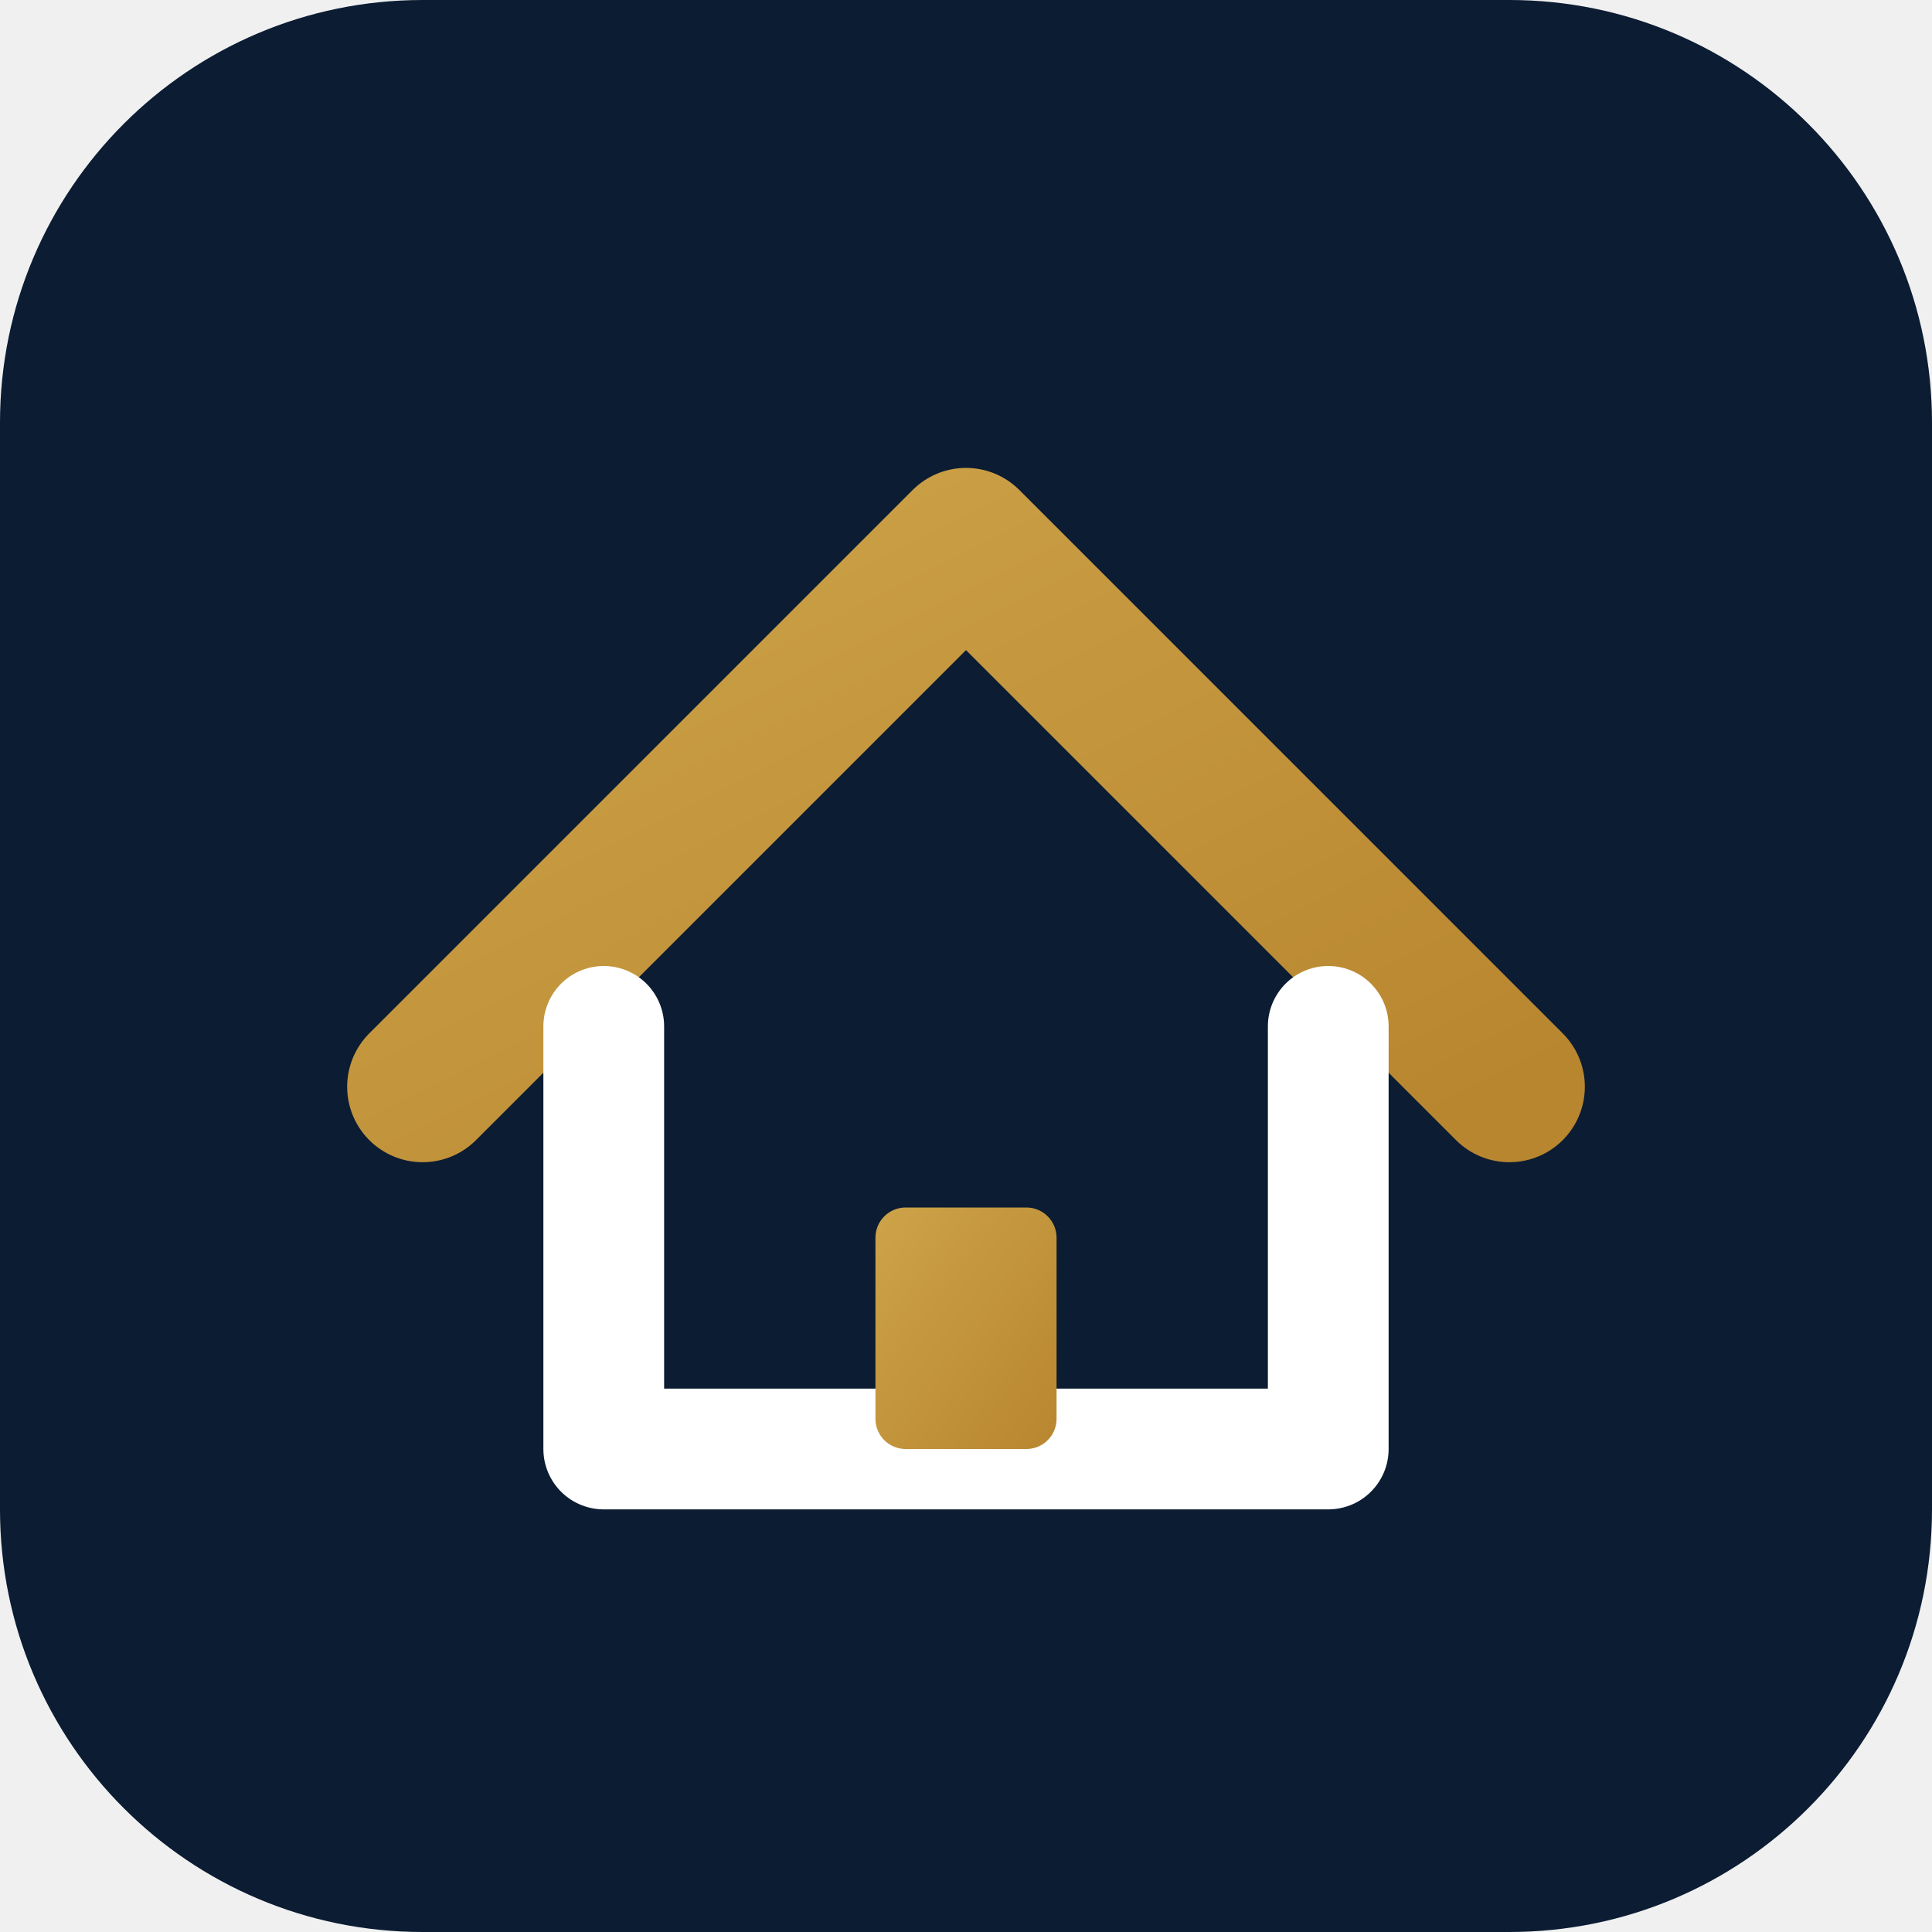
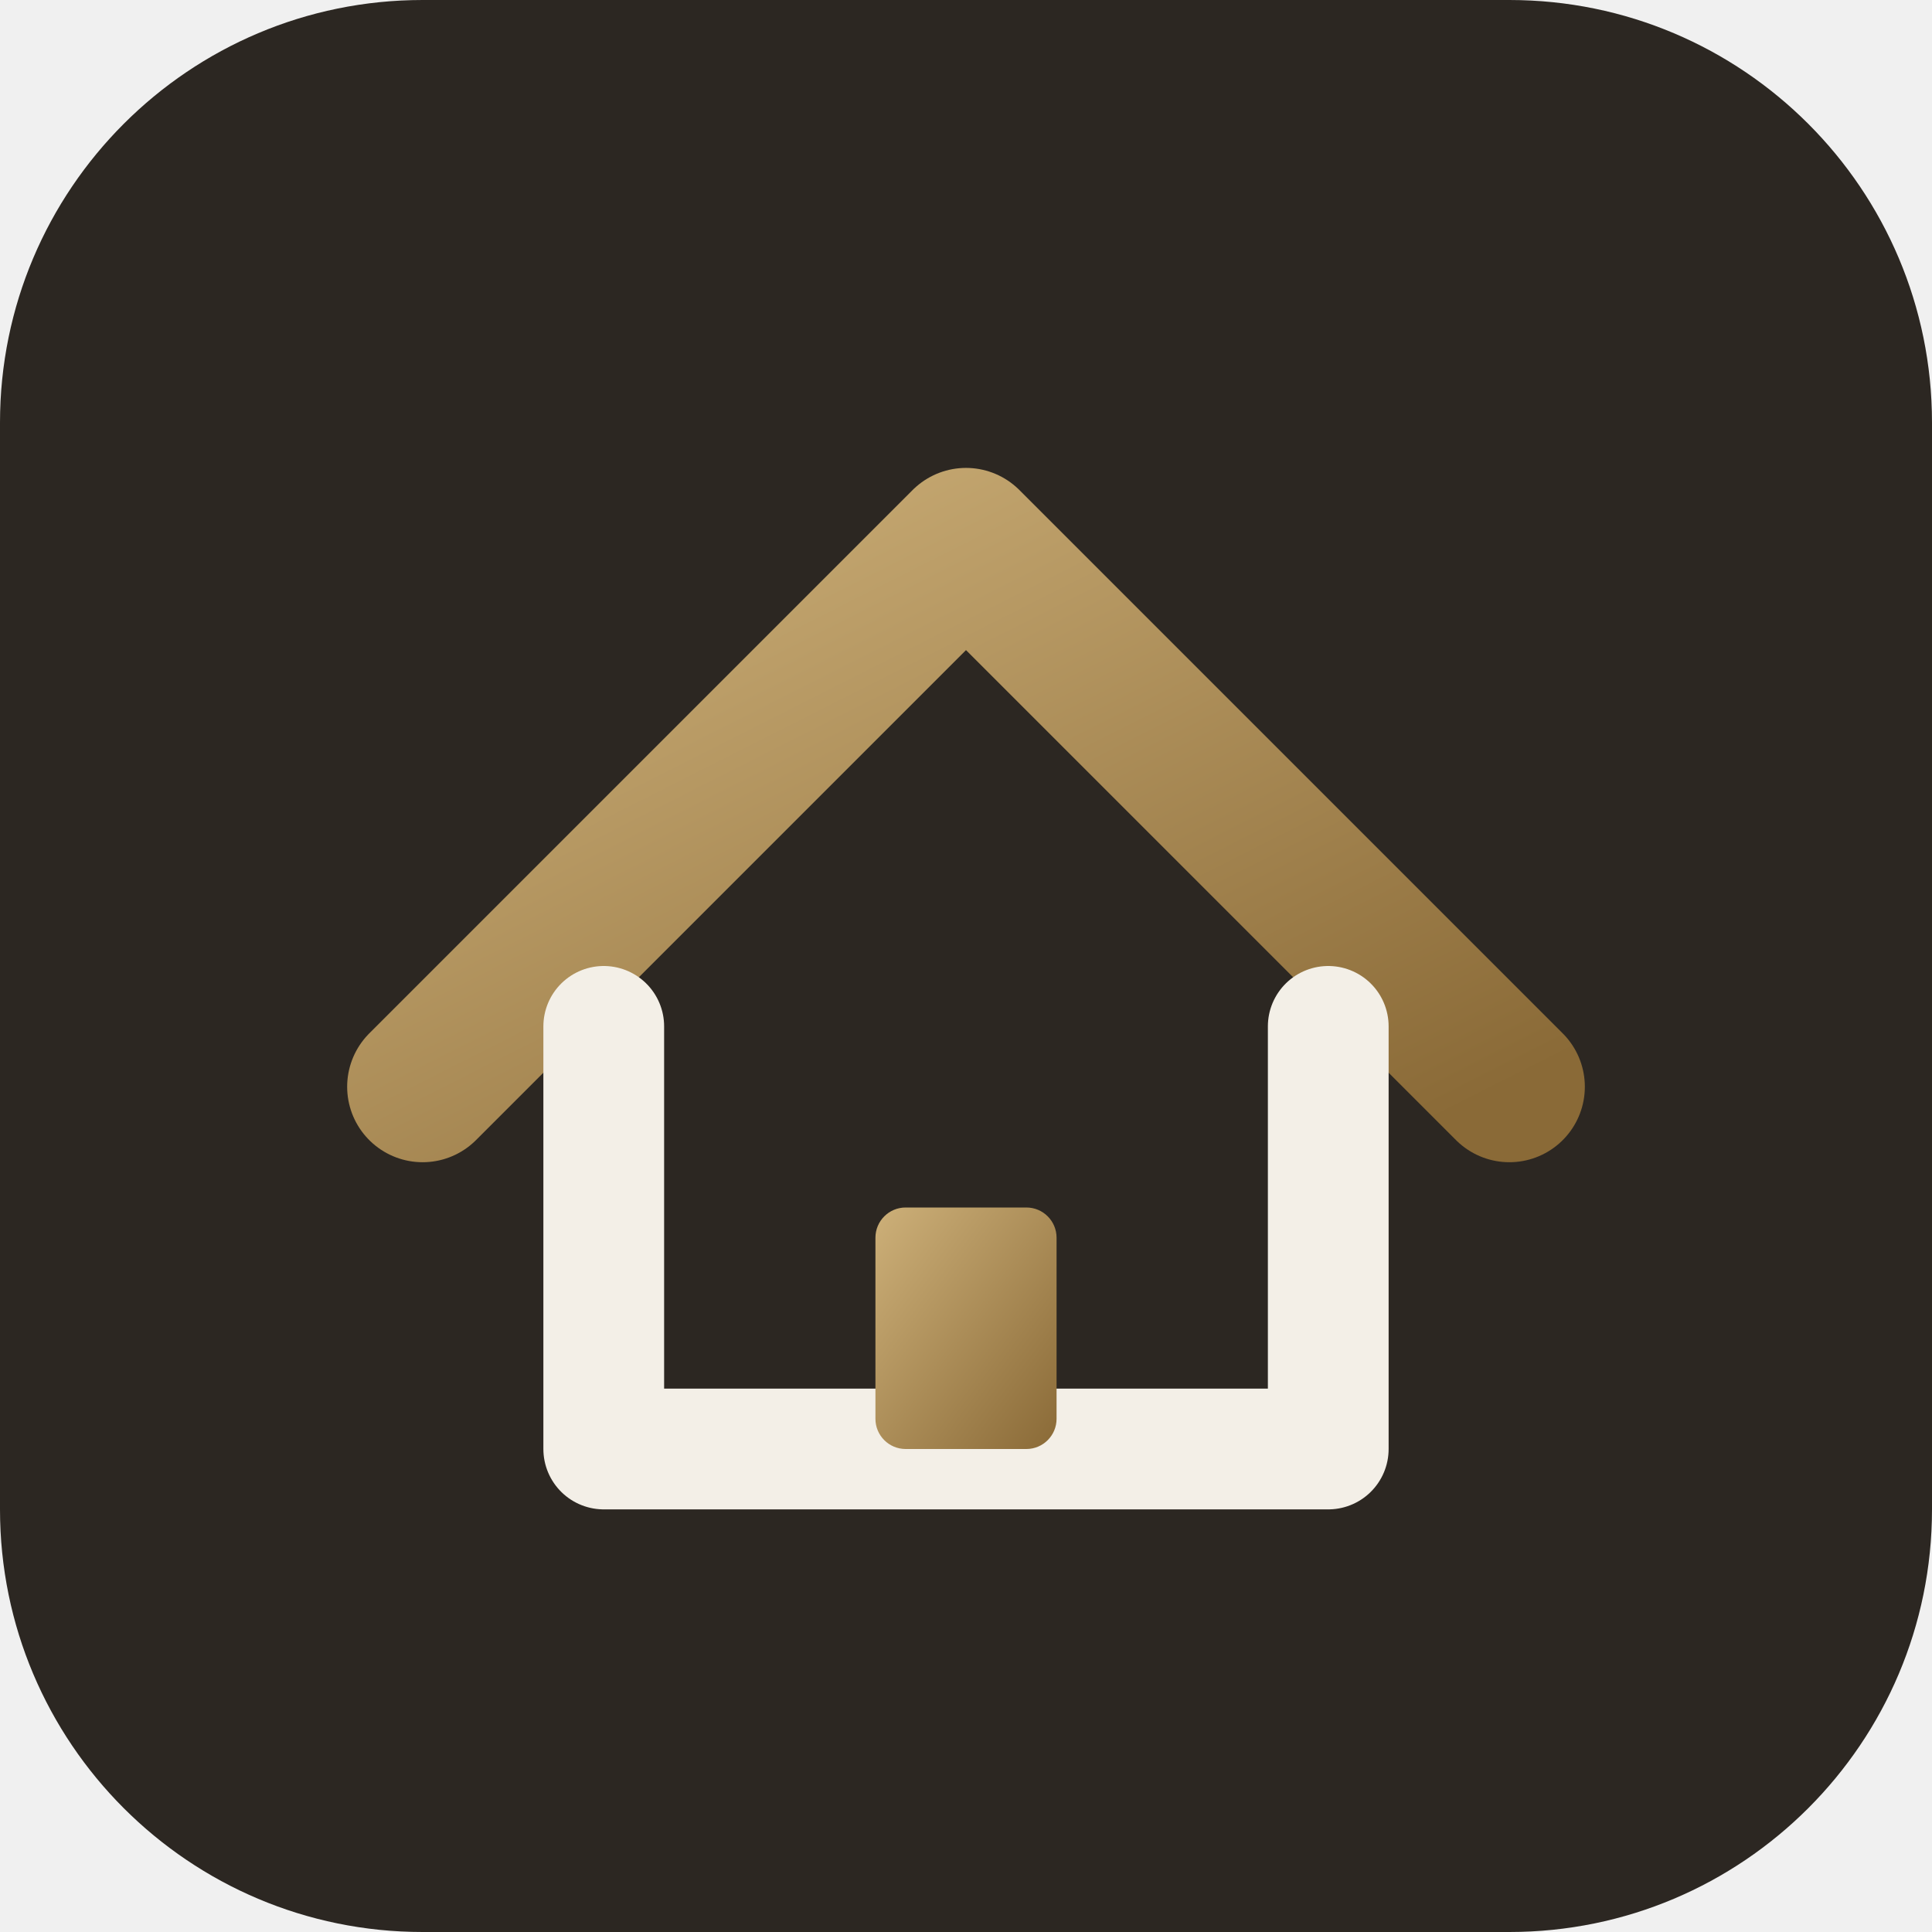
<svg xmlns="http://www.w3.org/2000/svg" viewBox="0 0 64 64">
  <defs>
    <linearGradient id="g" x1="0" y1="0" x2="1" y2="1">
-       <stop offset="0" stop-color="#cda349" />
-       <stop offset="1" stop-color="#b8862f" />
+       <stop offset="0" stop-color="#cdb079" />
+       <stop offset="1" stop-color="#8a6a37" />
    </linearGradient>
  </defs>
-   <rect width="64" height="64" rx="14" fill="#0b1c33" />
+   <rect width="64" height="64" rx="14" fill="#2c2722" />
  <path d="M14 36 L32 18 L50 36" fill="none" stroke="url(#g)" stroke-width="5" stroke-linejoin="round" stroke-linecap="round" />
-   <path d="M20 34 L20 48 L44 48 L44 34" fill="none" stroke="#ffffff" stroke-width="4" stroke-linejoin="round" stroke-linecap="round" />
+   <path d="M20 34 L20 48 L44 48 L44 34" fill="none" stroke="#f3efe7" stroke-width="4" stroke-linejoin="round" stroke-linecap="round" />
  <rect x="29" y="40" width="6" height="8" rx="1" fill="url(#g)" />
</svg>
